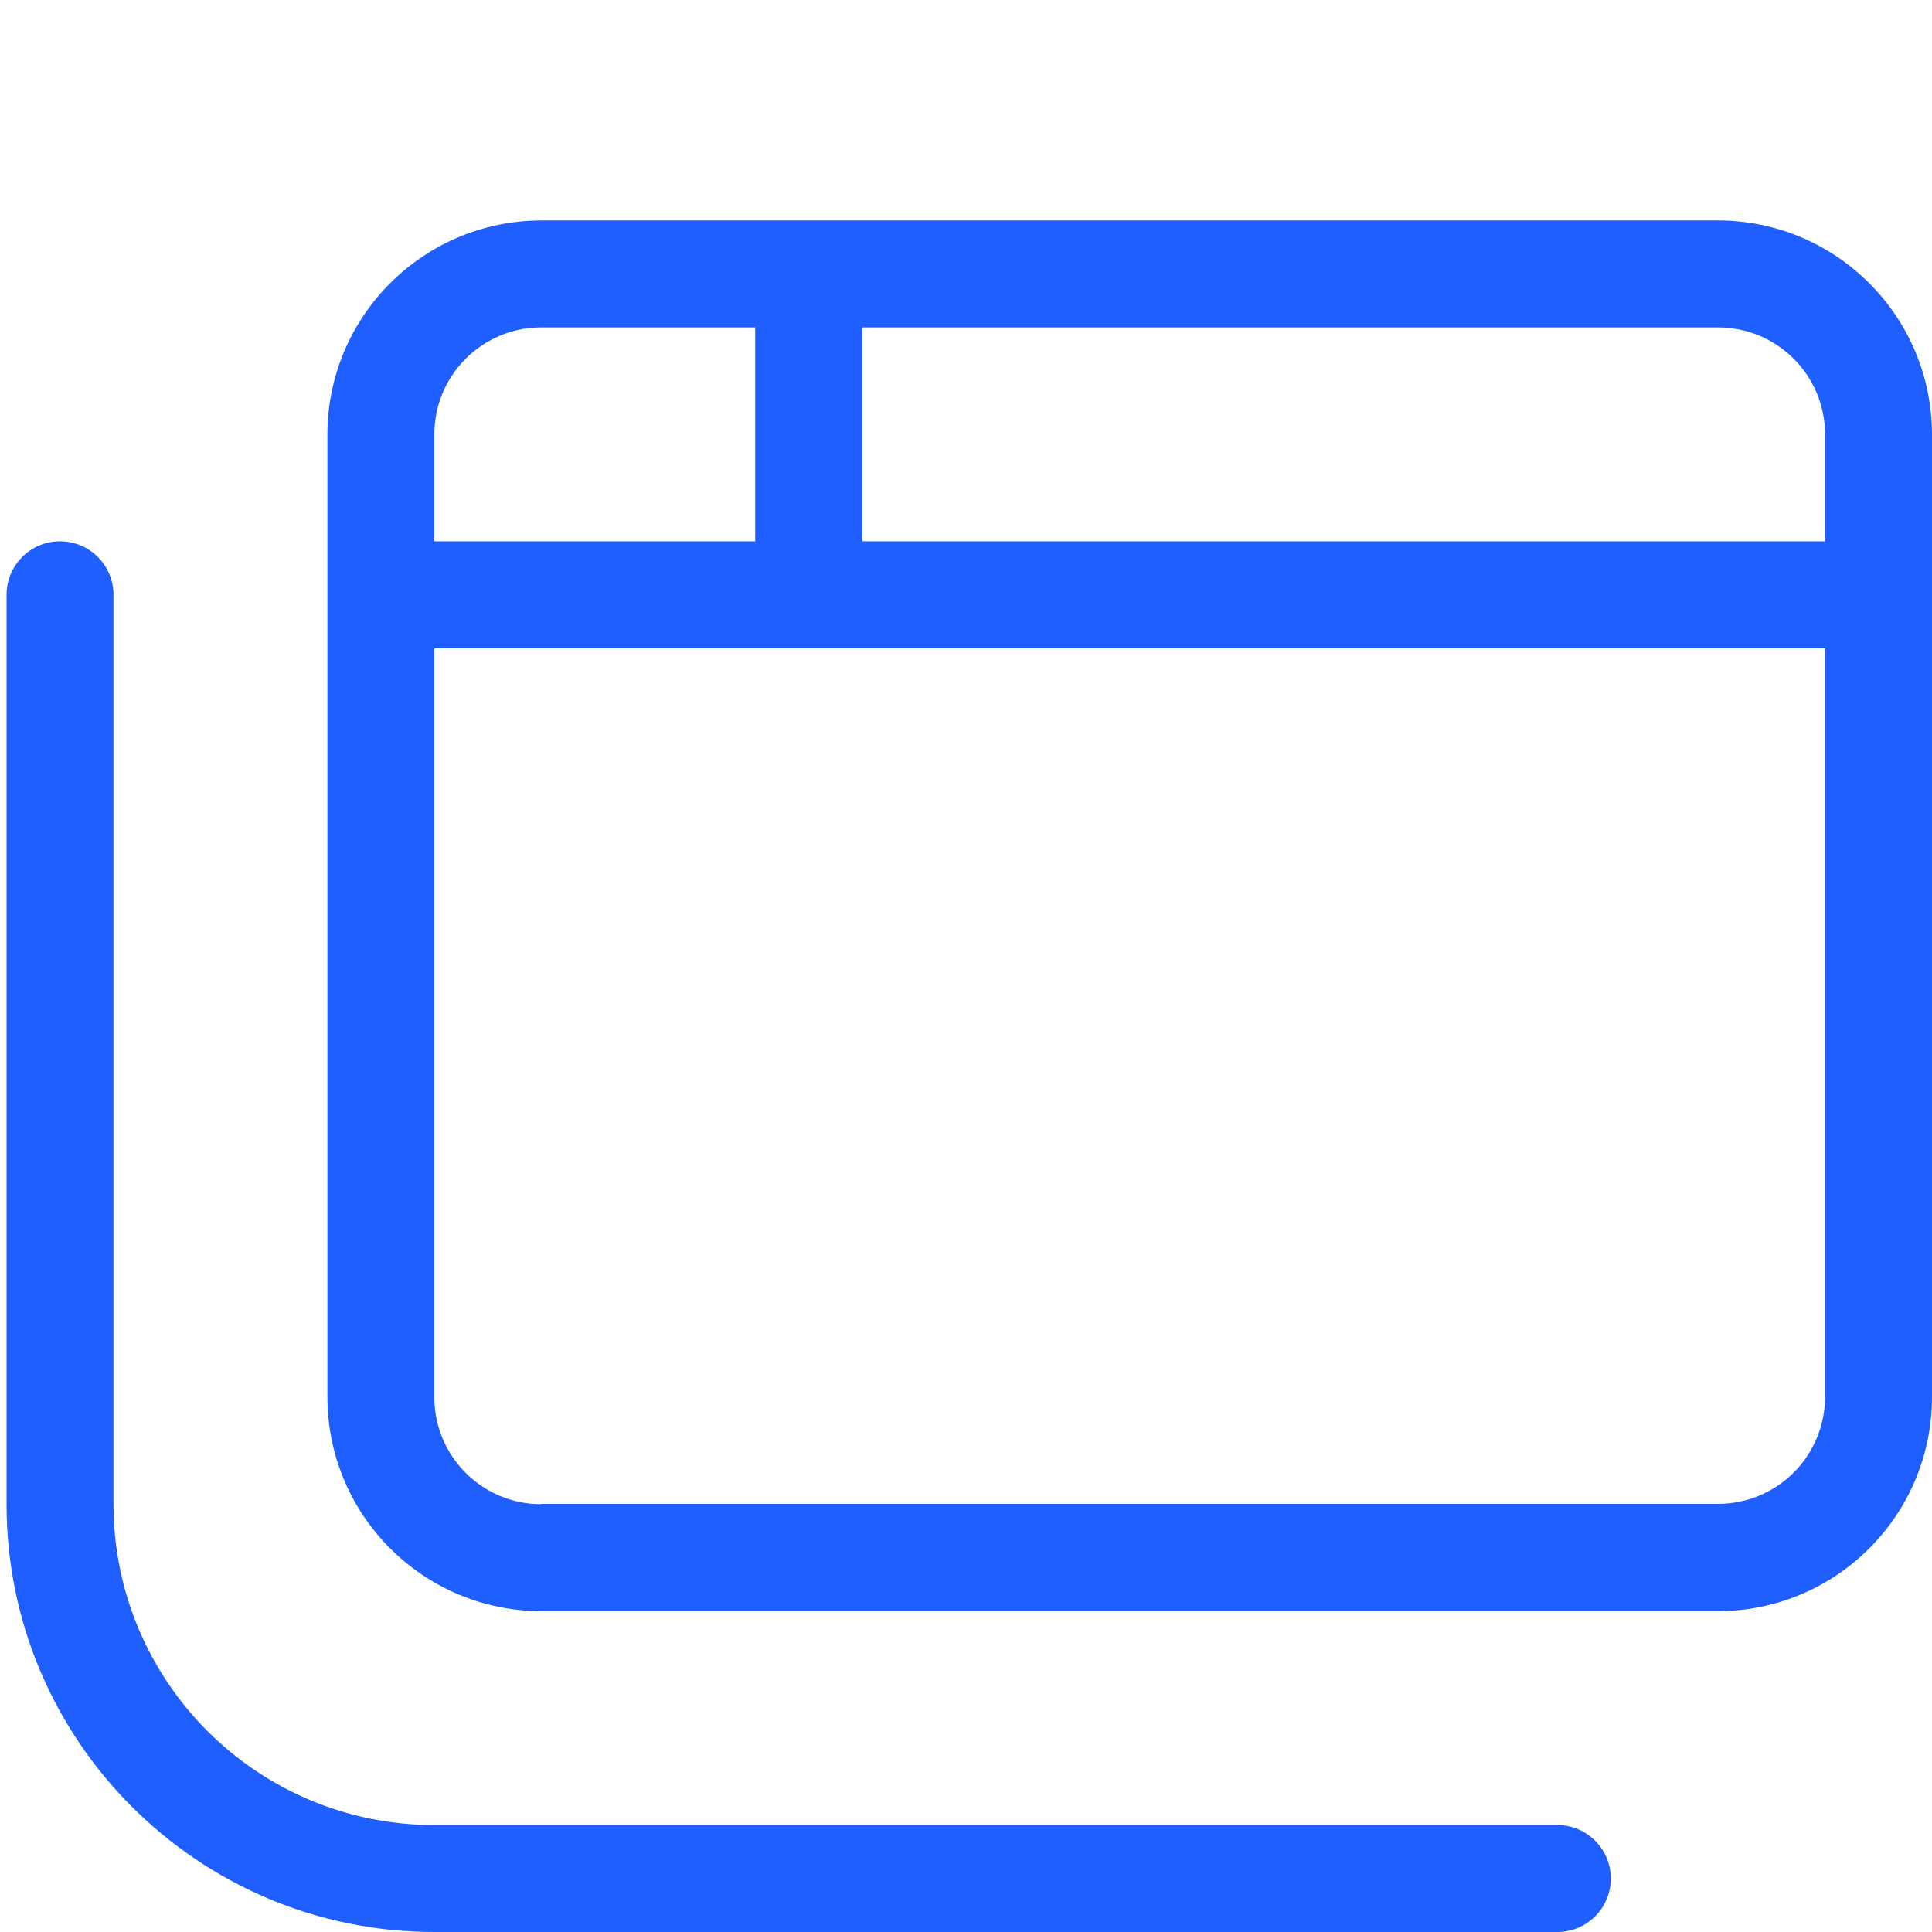
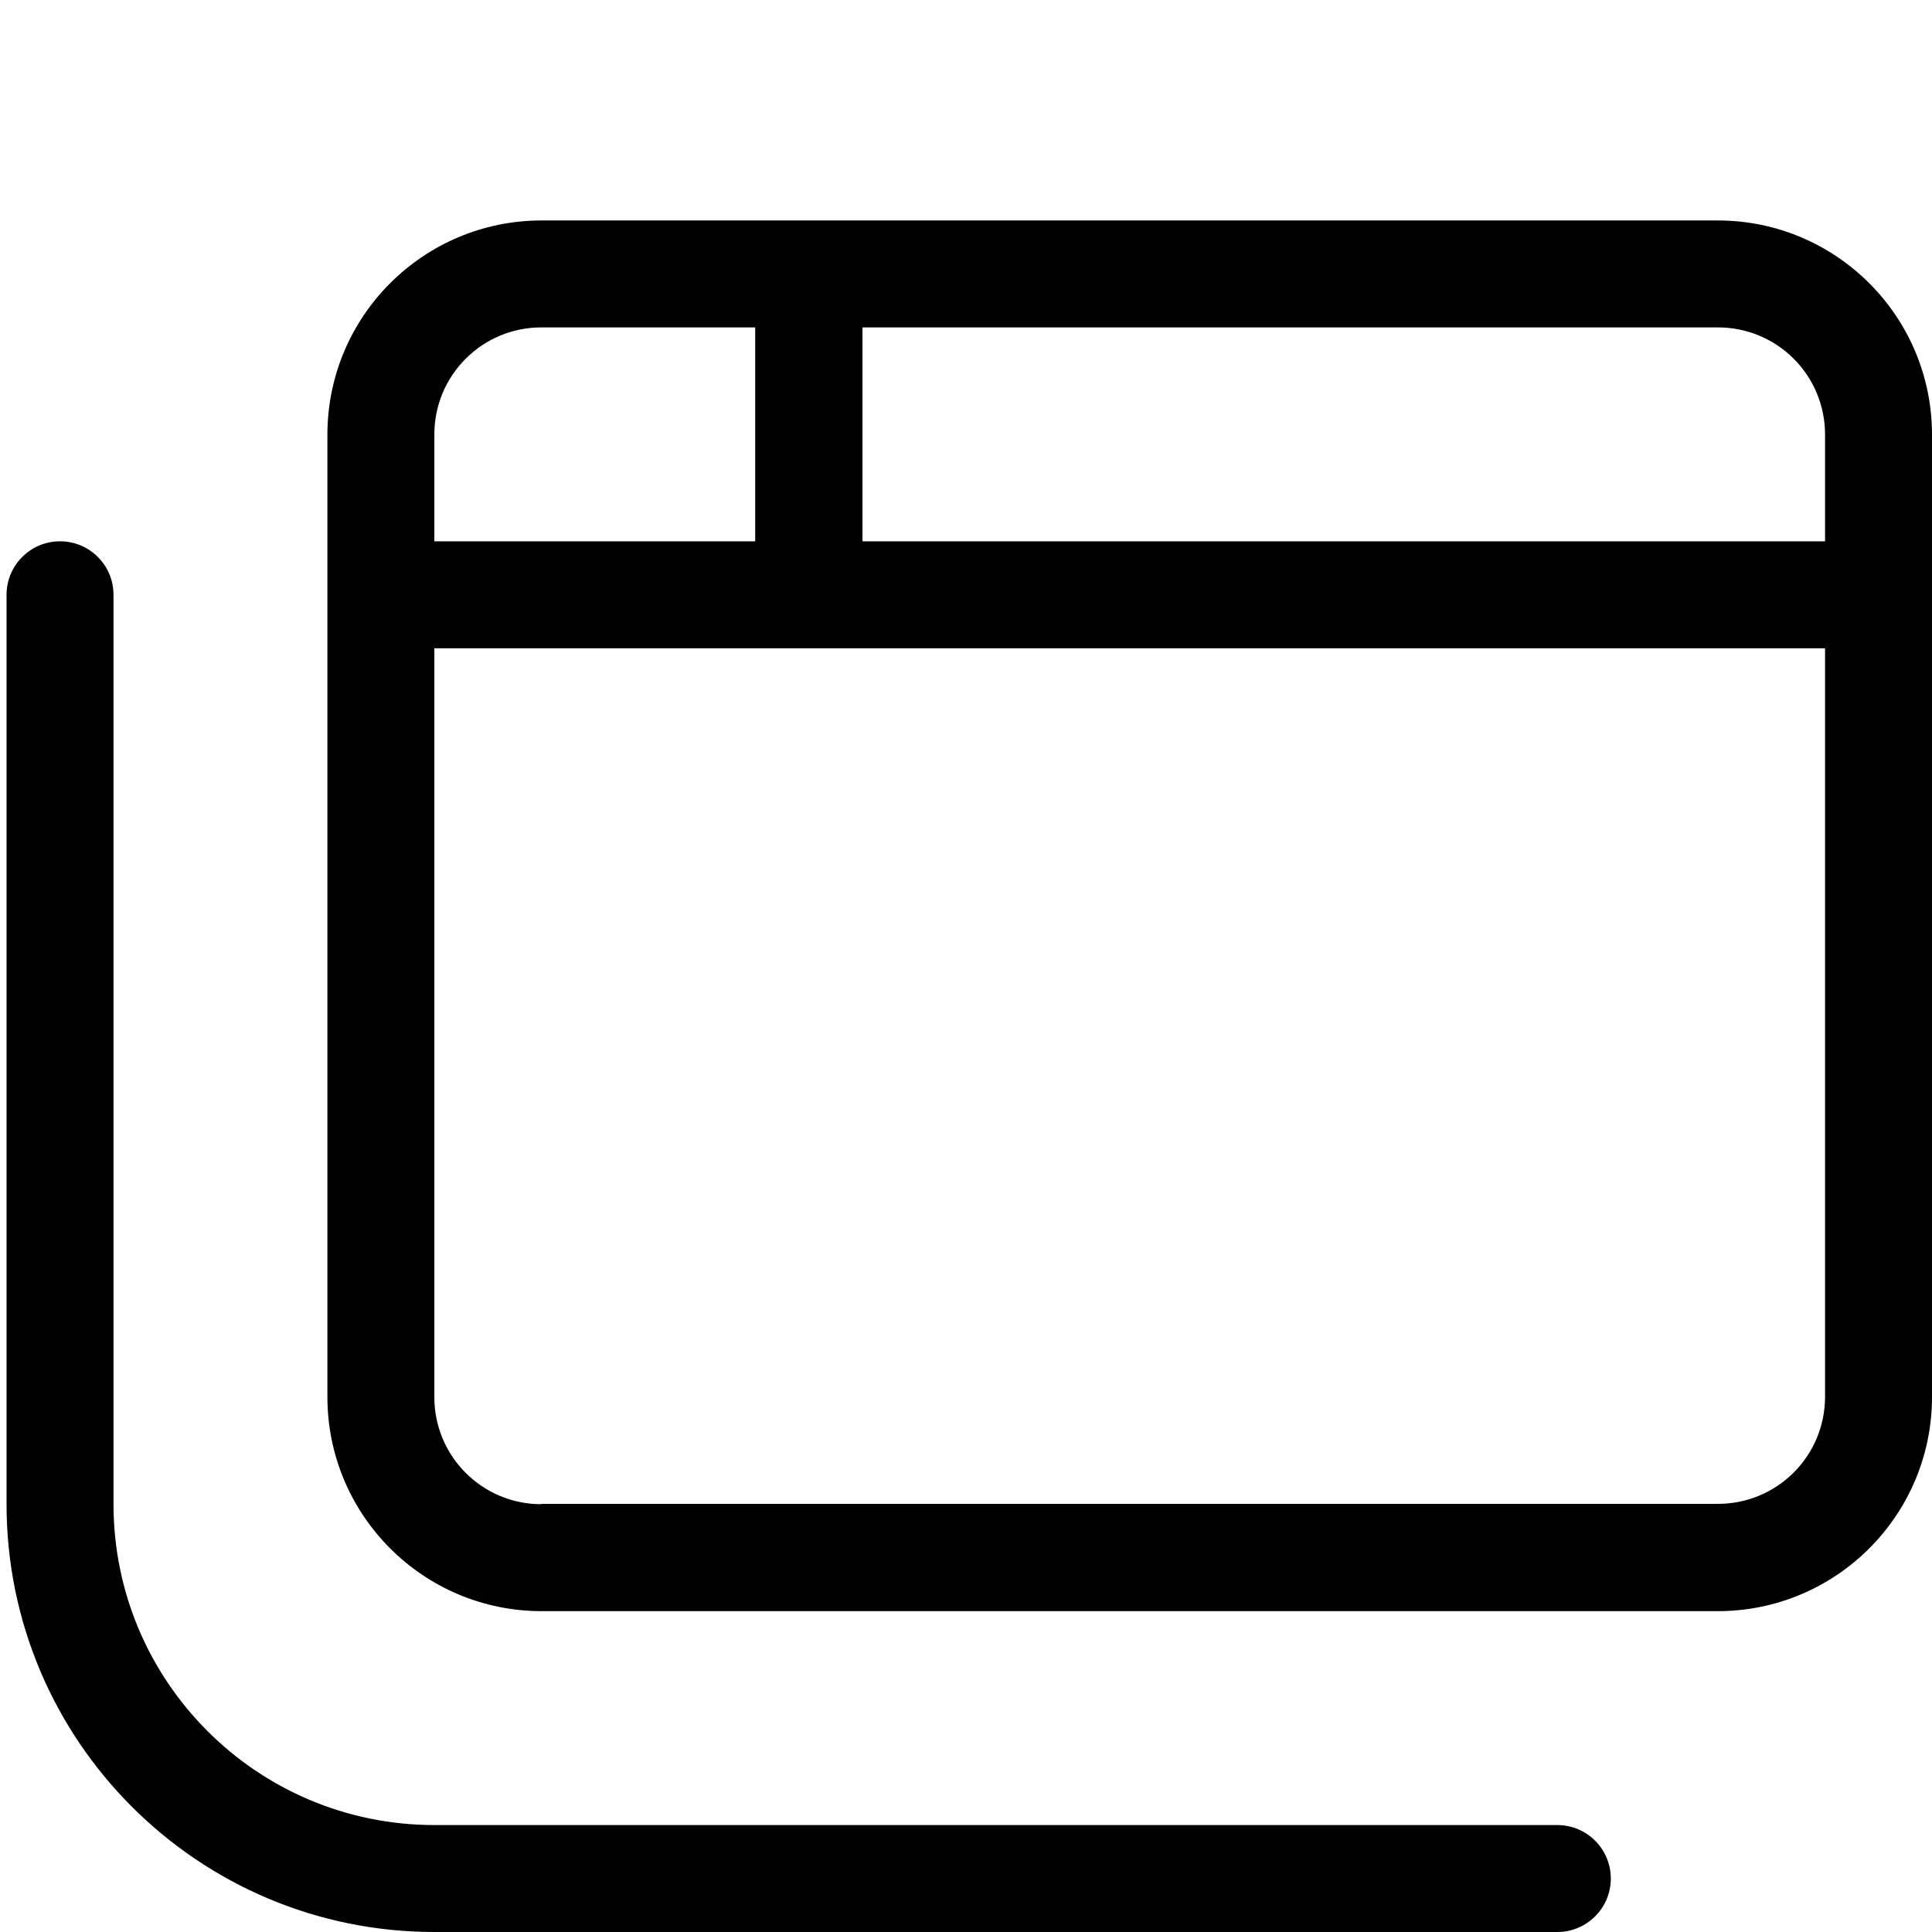
- <svg xmlns="http://www.w3.org/2000/svg" id="Layer_1" data-name="Layer 1" viewBox="0 0 56 56">
-   <defs>
-     <style>.cls-1{fill:#205fff;}</style>
-   </defs>
-   <path class="cls-1" d="M3.29,43.6a9.3,9.3,0,0,0,9.3,9.3H45.14a1.55,1.55,0,0,1,0,3.1H12.59A12.4,12.4,0,0,1,.19,43.6V17.24a1.55,1.55,0,0,1,3.1,0ZM49.79,6.39A6.21,6.21,0,0,1,56,12.59V40.5a6.21,6.21,0,0,1-6.21,6.2H15.69a6.21,6.21,0,0,1-6.2-6.2V12.59a6.21,6.21,0,0,1,6.2-6.2Zm-37.2,6.2v3.1h9.3V9.49h-6.2A3.1,3.1,0,0,0,12.59,12.59Zm3.1,31h34.1a3.1,3.1,0,0,0,3.11-3.1V18.79H12.59V40.5A3.1,3.1,0,0,0,15.69,43.6ZM49.79,9.49H25v6.2H52.9v-3.1A3.1,3.1,0,0,0,49.79,9.49Z" />
+ <svg xmlns="http://www.w3.org/2000/svg" id="Layer_1" data-name="Layer 1" viewBox="0 0 56 56" fill="currentcolor">
+   <path d="M3.29,43.6a9.3,9.3,0,0,0,9.3,9.3H45.14a1.55,1.55,0,0,1,0,3.1H12.59A12.4,12.4,0,0,1,.19,43.6V17.24a1.55,1.55,0,0,1,3.1,0ZM49.79,6.39A6.21,6.21,0,0,1,56,12.59V40.5a6.21,6.21,0,0,1-6.21,6.2H15.69a6.21,6.21,0,0,1-6.2-6.2V12.59a6.21,6.21,0,0,1,6.2-6.2Zm-37.2,6.2v3.1h9.3V9.49h-6.2A3.1,3.1,0,0,0,12.59,12.59Zm3.1,31h34.1a3.1,3.1,0,0,0,3.11-3.1V18.79H12.59V40.5A3.1,3.1,0,0,0,15.69,43.6ZM49.79,9.49H25v6.2H52.9v-3.1A3.1,3.1,0,0,0,49.79,9.49Z" />
</svg>
